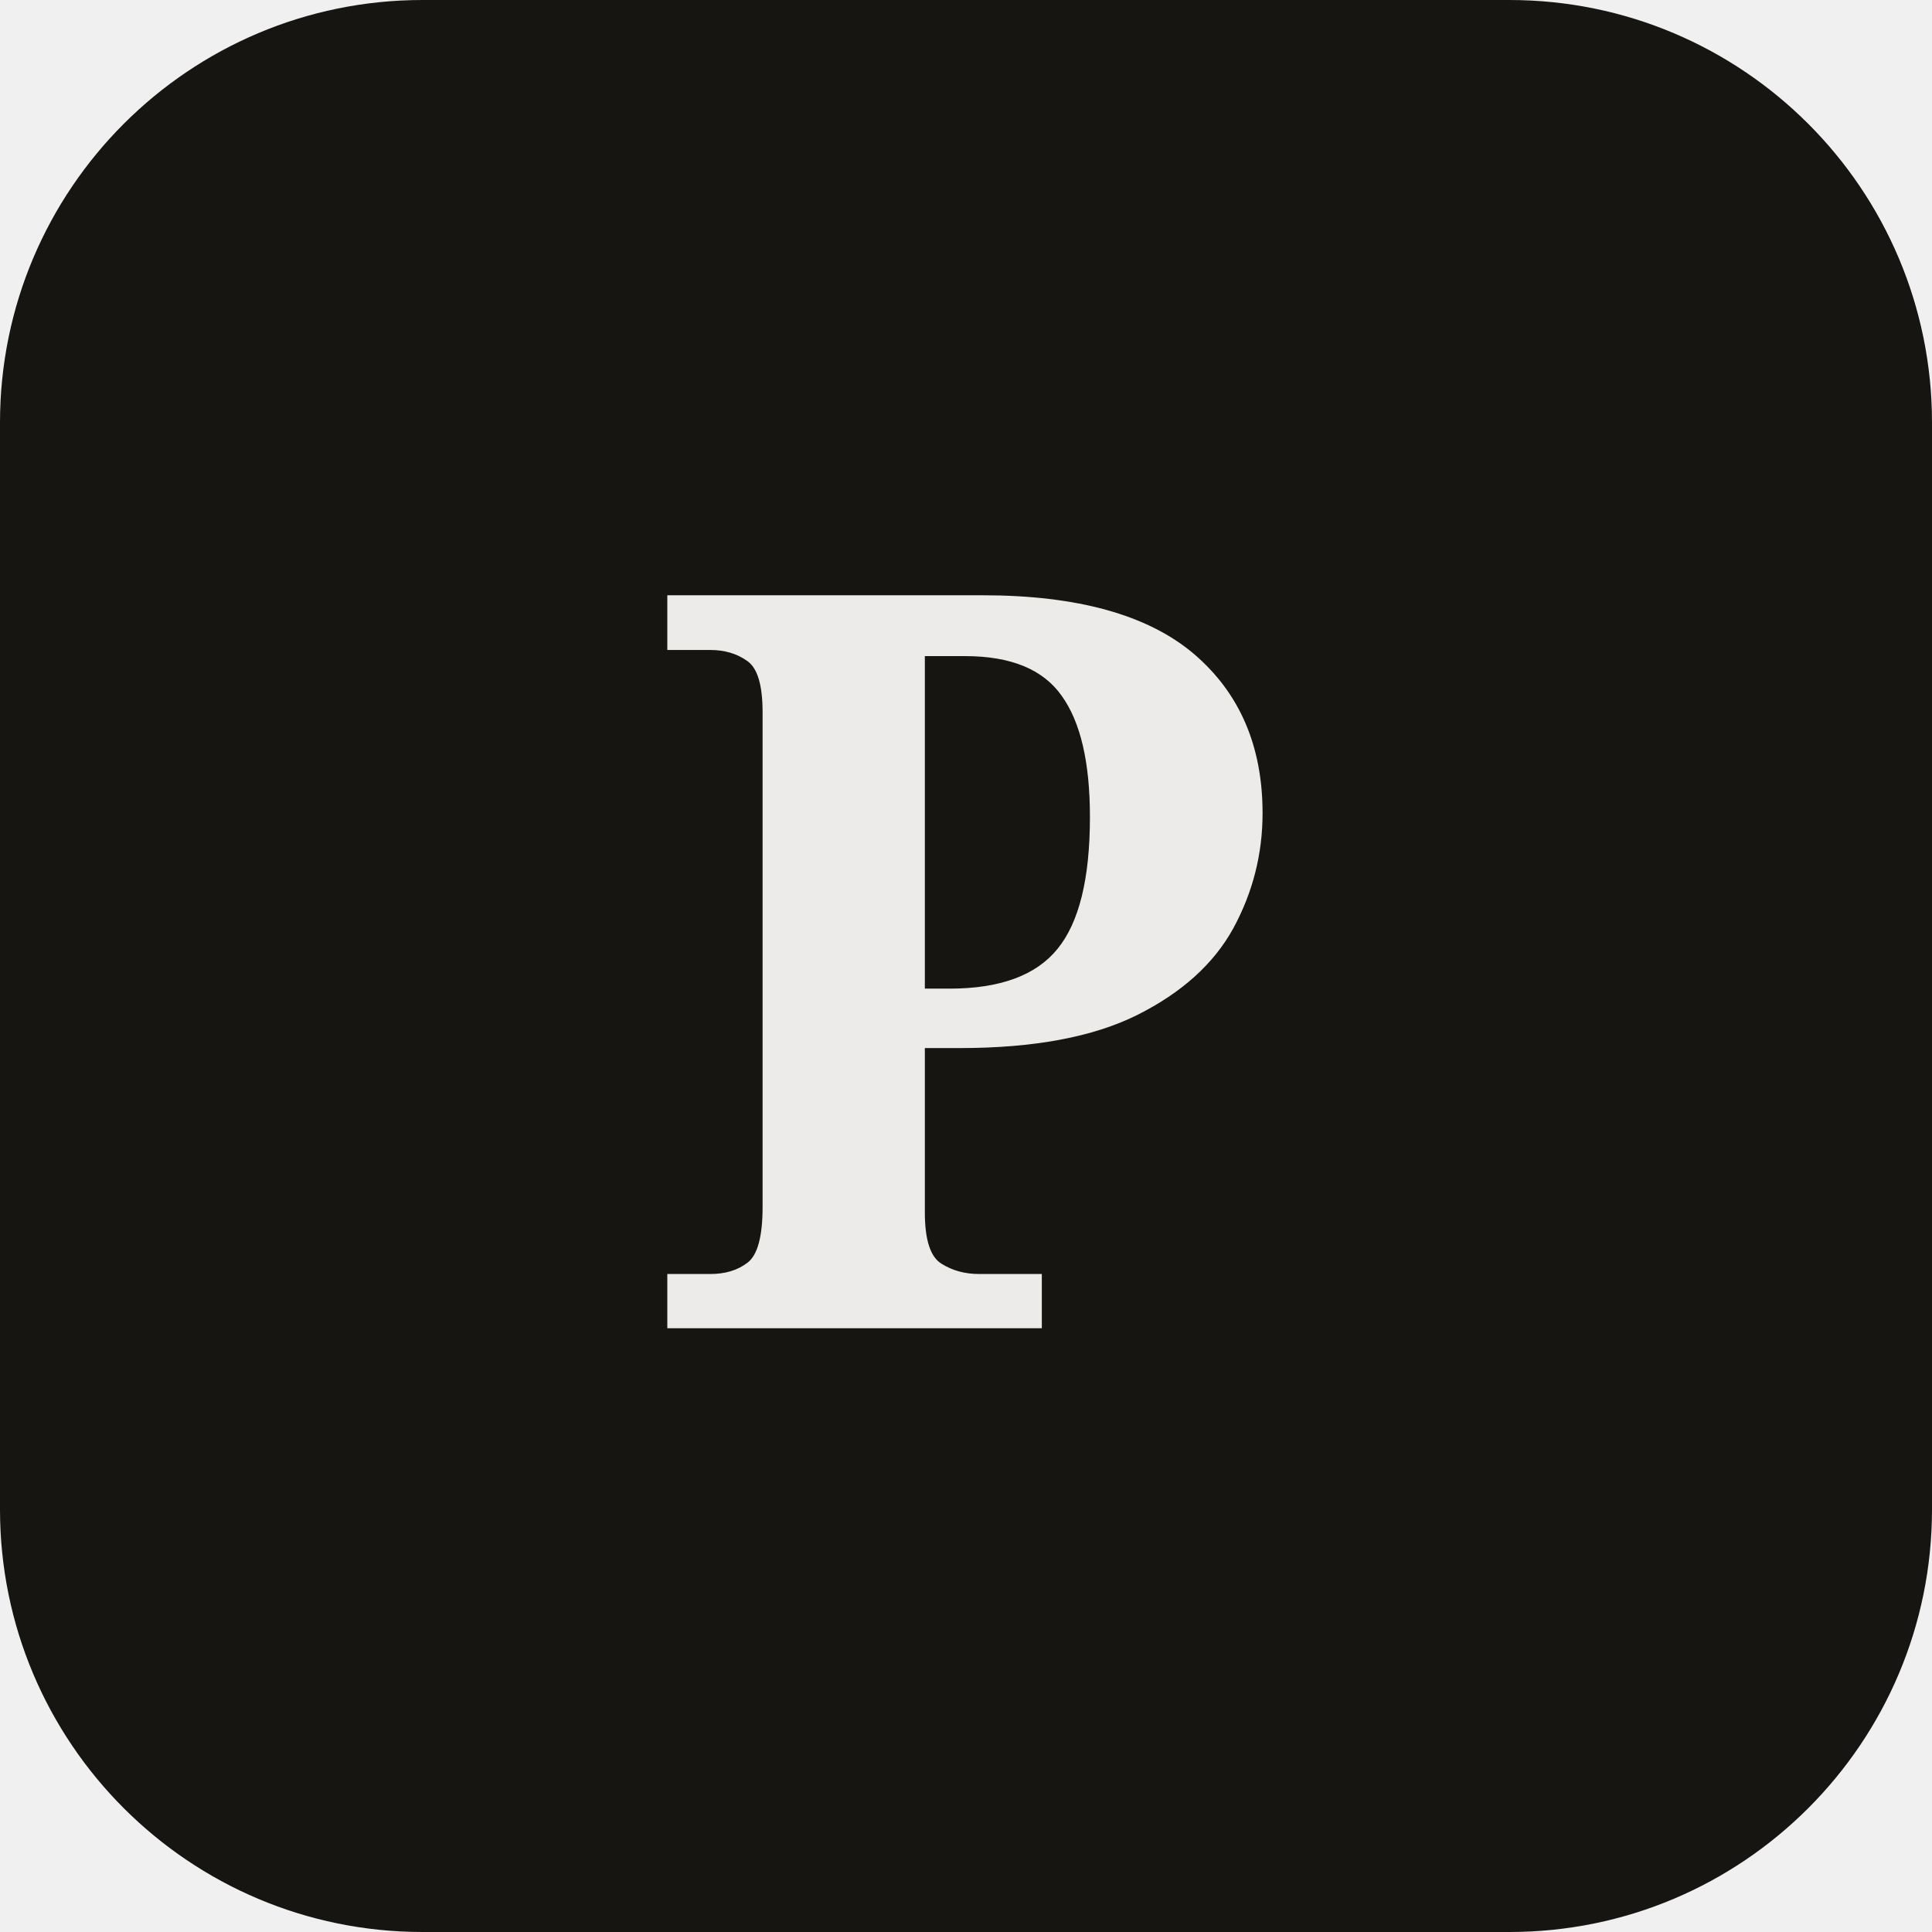
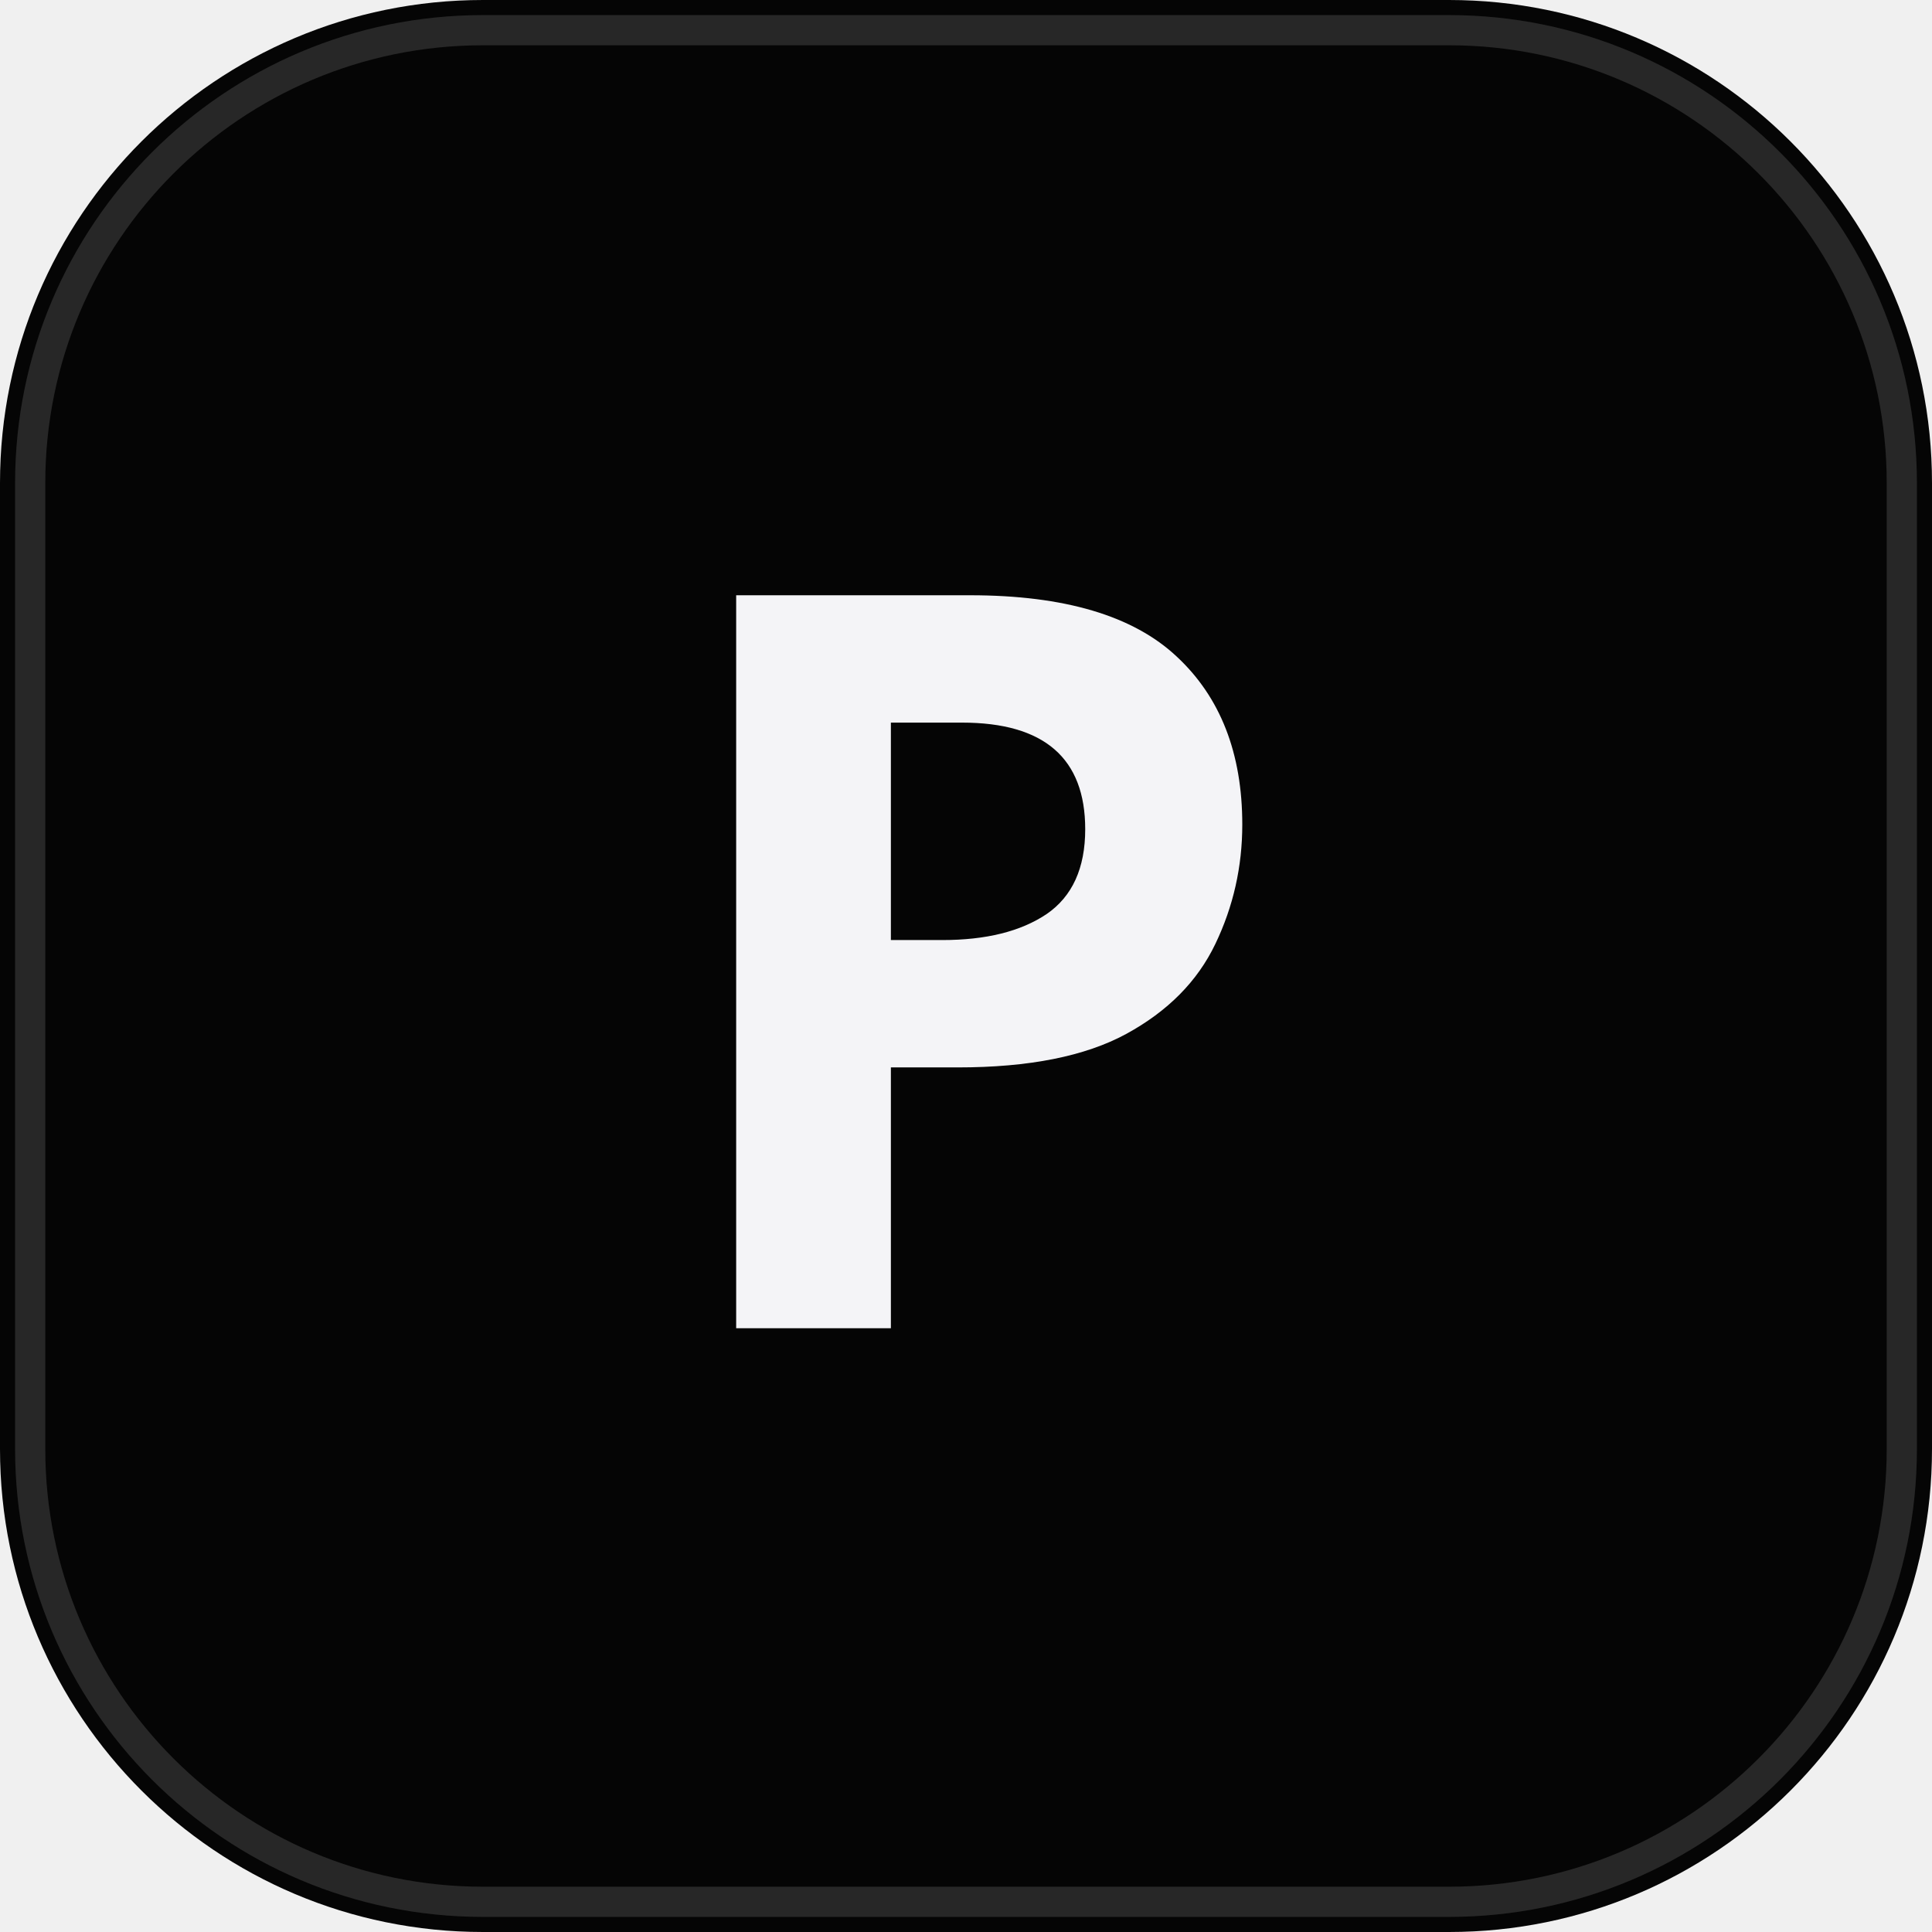
<svg xmlns="http://www.w3.org/2000/svg" viewBox="0 0 64 64">
-   <rect width="64" height="64" rx="14" fill="#171512" />
-   <text x="32" y="44" font-family="Georgia, serif" font-size="34" font-weight="600" fill="#ECEBE9" text-anchor="middle">P</text>
+   <rect width="64" height="64" rx="16" fill="#050505" />
+   <rect x="1" y="1" width="62" height="62" rx="15" fill="none" stroke="#ffffff" stroke-opacity="0.14" />
+   <text x="32" y="44" font-family="'Space Grotesk', 'Segoe UI', system-ui, sans-serif" font-size="34" font-weight="600" letter-spacing="-1" fill="#F4F4F7" text-anchor="middle">P</text>
</svg>
